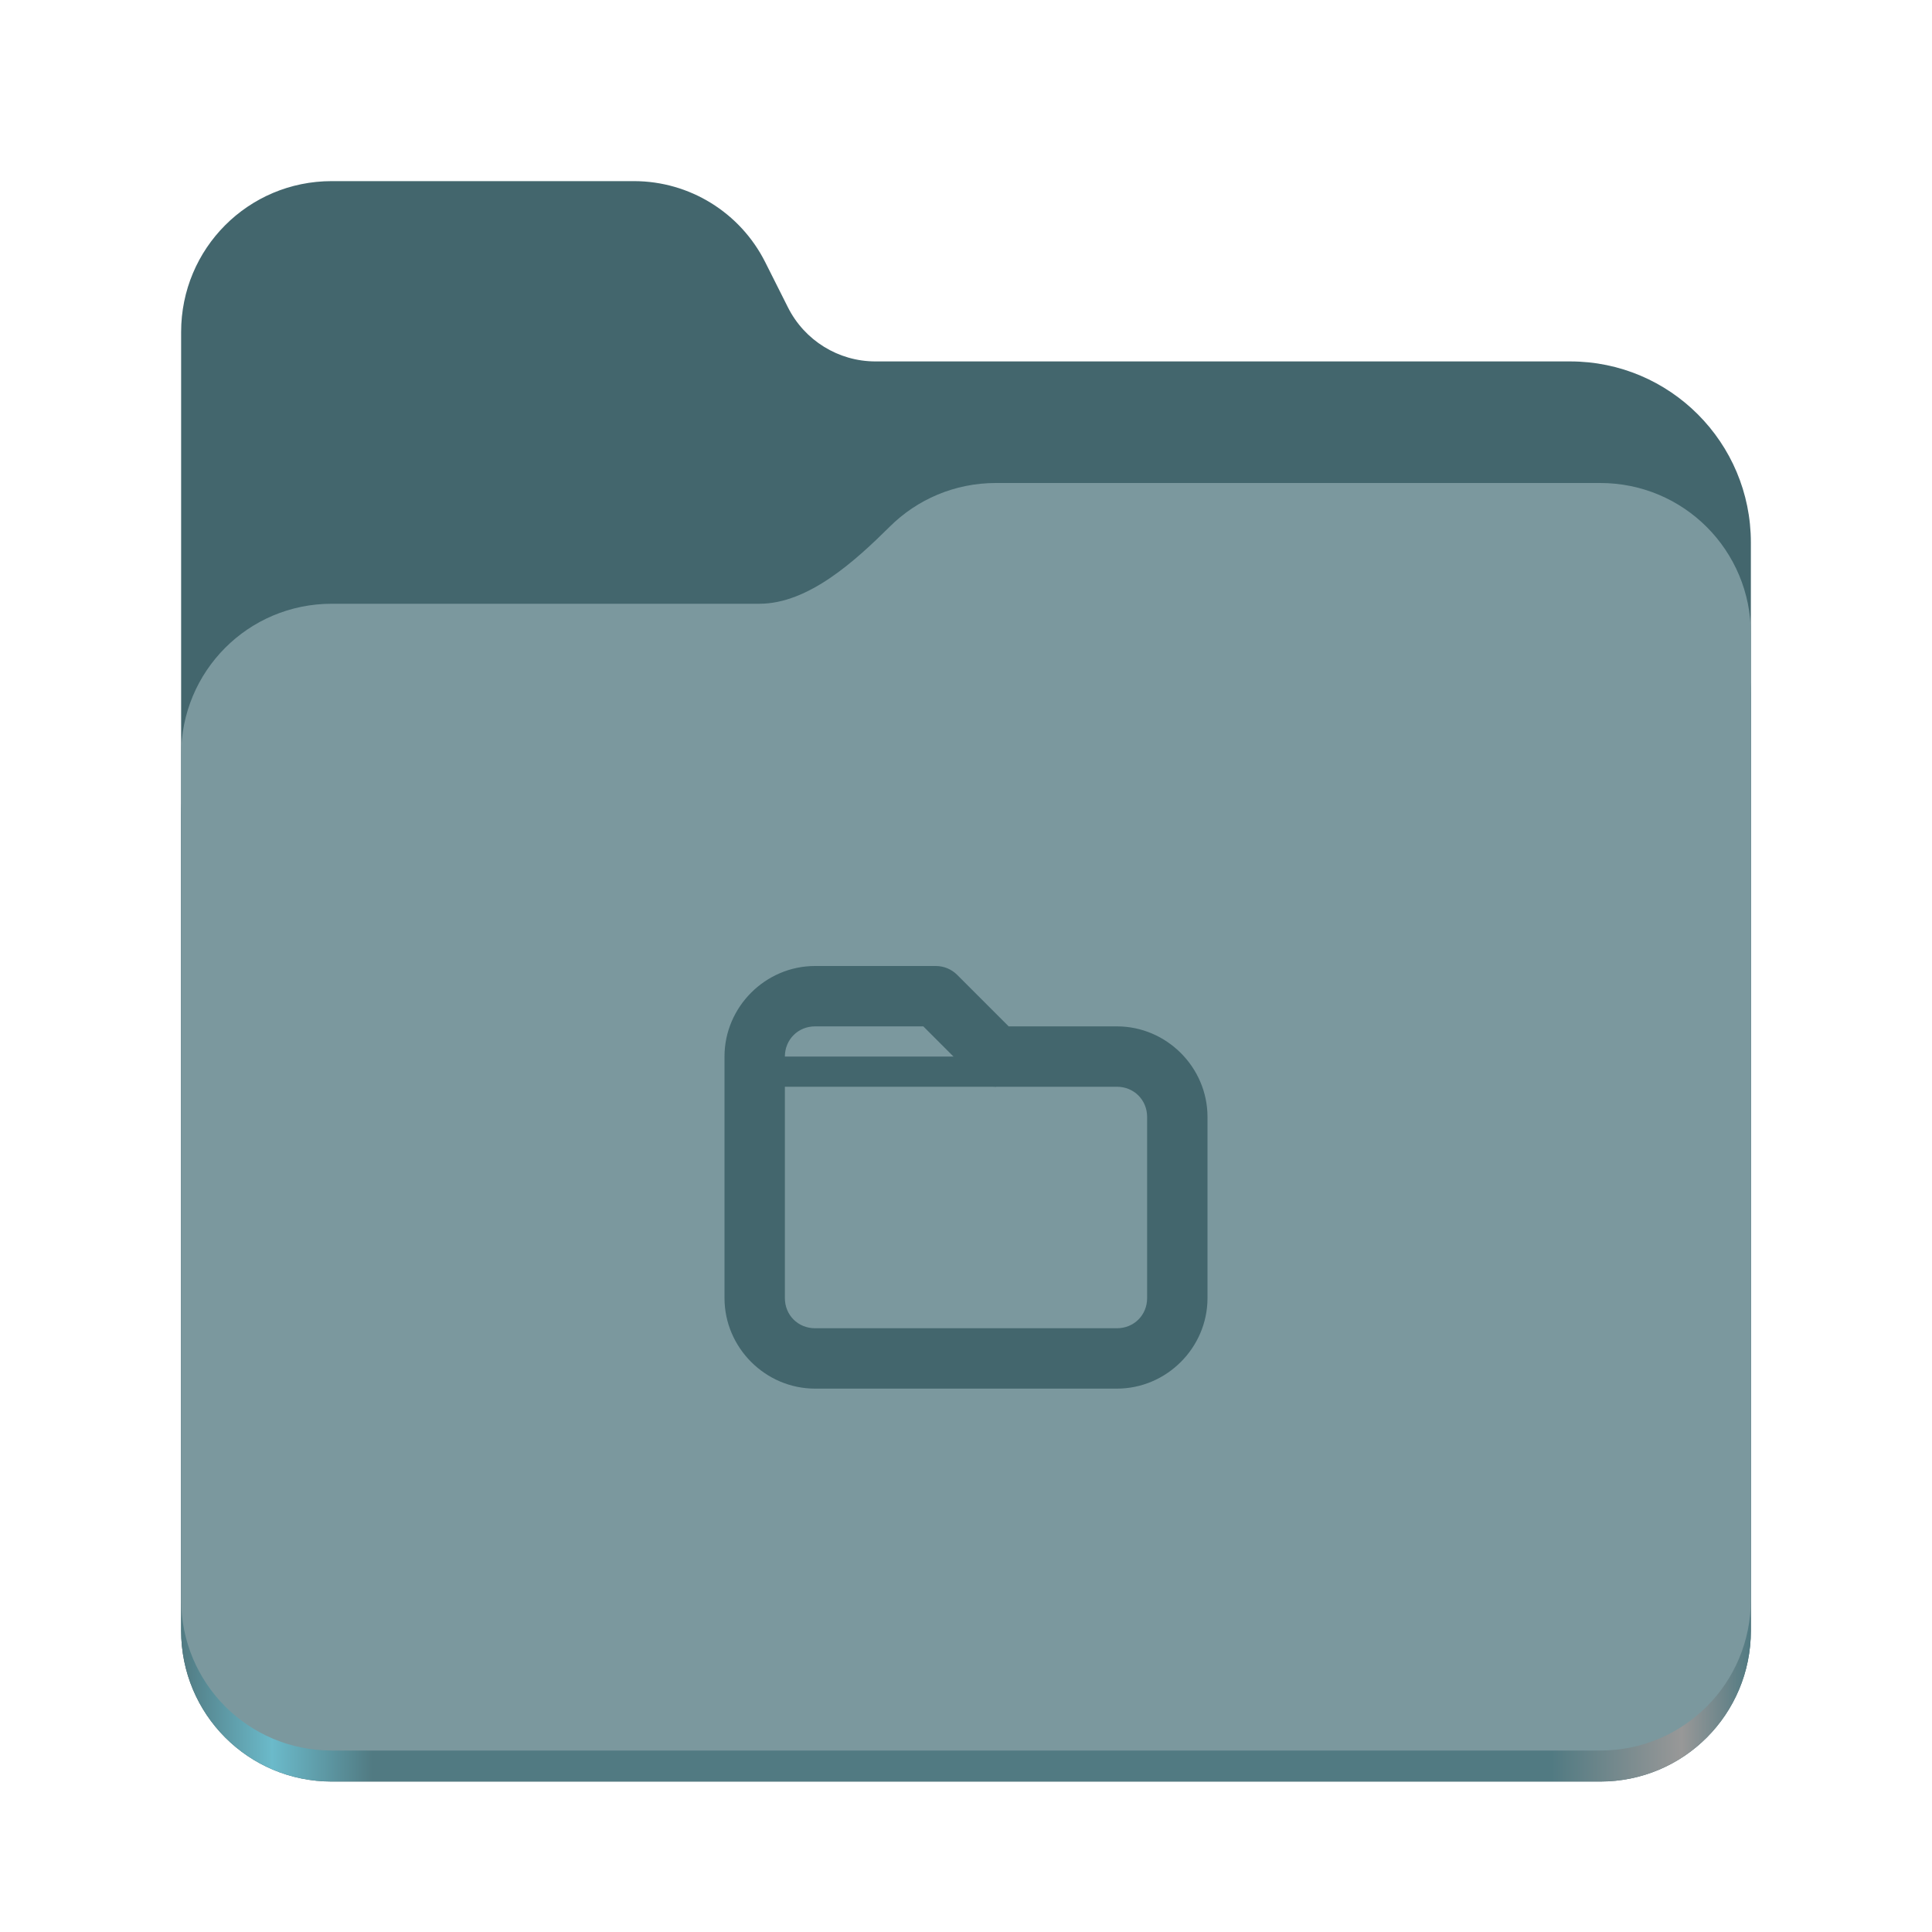
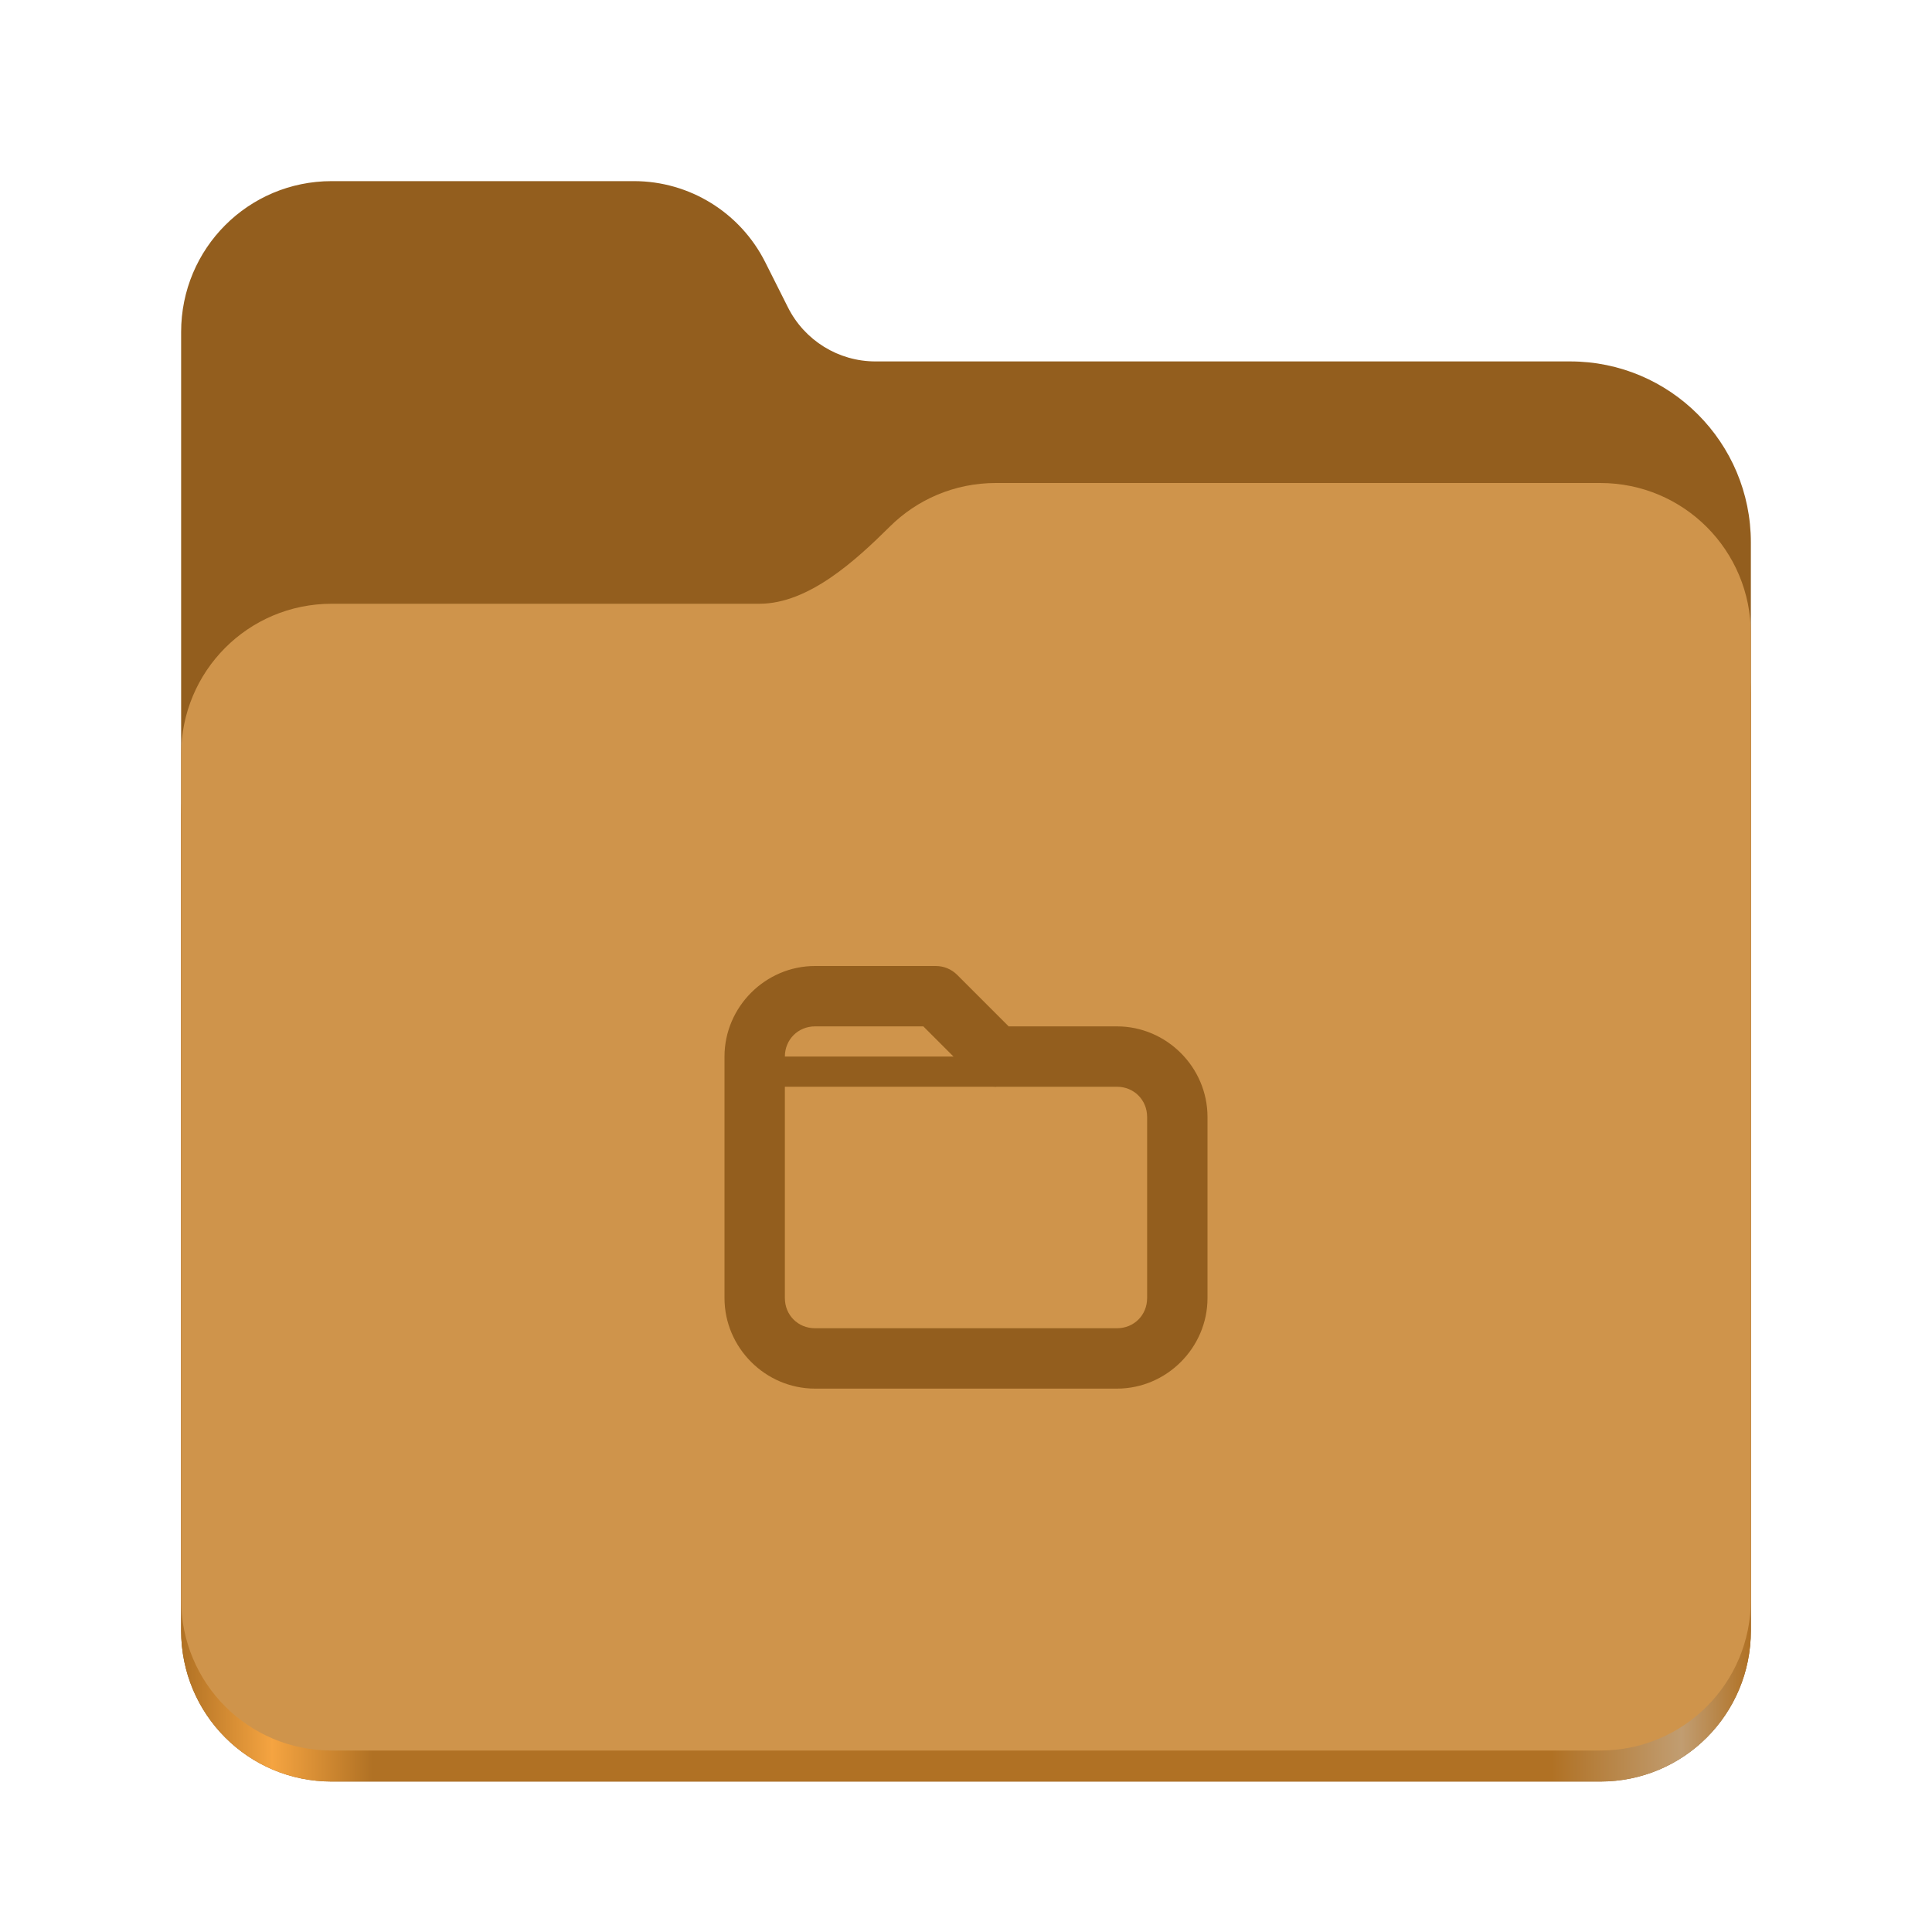
<svg xmlns="http://www.w3.org/2000/svg" width="128px" height="128px" viewBox="0 0 128 128">
  <linearGradient id="a" x1="2689.252" x2="2918.07" y1="-1106.803" y2="-1106.803" gradientTransform="matrix(0.45451 0 0 0.455522 -1210.292 616.1726)" gradientUnits="userSpaceOnUse">
-     <stop offset="0" stop-color="#517a82" />
-     <stop offset="0.058" stop-color="#6bbaca" />
-     <stop offset="0.122" stop-color="#517a82" />
-     <stop offset="0.873" stop-color="#517a82" />
-     <stop offset="0.956" stop-color="#989898" />
-     <stop offset="1" stop-color="#517a82" />
+     <stop offset="0" stop-color="#b07124" />
+     <stop offset="0.058" stop-color="#f5a441" />
+     <stop offset="0.122" stop-color="#b07124" />
+     <stop offset="0.873" stop-color="#b07124" />
+     <stop offset="0.956" stop-color="#c19d71" />
+     <stop offset="1" stop-color="#b07124" />
  </linearGradient>
-   <path fill="#43666d" d="M21.977 12C16.449 12 12 16.461 12 22v86.031c0 5.543 4.449 10 9.977 10h84.043c5.531 0 9.98-4.457 9.98-10V35.945c0-6.629-5.359-12-11.973-12H58c-2.453 0-4.695-1.387-5.797-3.582l-1.504-2.992C49.043 14.078 45.68 12 42 12zm0 0" />
+   <path fill="#935e1e" d="M21.977 12C16.449 12 12 16.461 12 22v86.031c0 5.543 4.449 10 9.977 10h84.043c5.531 0 9.98-4.457 9.98-10V35.945c0-6.629-5.359-12-11.973-12H58c-2.453 0-4.695-1.387-5.797-3.582l-1.504-2.992C49.043 14.078 45.68 12 42 12zm0 0" />
  <path fill="url(#a)" d="M65.977 36c-2.746 0-5.227 1.102-7.027 2.891C56.676 41.145 53.566 44 50.316 44H21.977C16.449 44 12 48.461 12 54v54.031c0 5.543 4.449 10 9.977 10h84.043c5.531 0 9.98-4.457 9.98-10V46c0-5.539-4.449-10-9.98-10zm0 0" />
-   <path fill="#7b989e" d="M65.977 32c-2.746 0-5.227 1.102-7.027 2.891C56.676 37.145 53.566 40 50.316 40H21.977C16.449 40 12 44.461 12 50v55.977c0 5.539 4.449 10 9.977 10h84.043c5.531 0 9.98-4.461 9.98-10V42c0-5.539-4.449-10-9.98-10zm0 0" />
-   <g fill="#43666d">
+   <path fill="#cf944b" d="M65.977 32c-2.746 0-5.227 1.102-7.027 2.891C56.676 37.145 53.566 40 50.316 40H21.977C16.449 40 12 44.461 12 50v55.977c0 5.539 4.449 10 9.977 10h84.043c5.531 0 9.98-4.461 9.98-10V42c0-5.539-4.449-10-9.98-10zm0 0" />
+   <g fill="#935e1e">
    <path d="M50 70v2h16v-2zm0 0" />
    <path d="M54 64c-3.289 0-6 2.711-6 6v16c0 3.289 2.711 6 6 6h20c3.289 0 6-2.711 6-6V74c0-3.289-2.711-6-6-6h-7.172l-3.414-3.414C63.039 64.211 62.531 64 62 64zm0 4h7.172l3.414 3.414C64.961 71.789 65.469 72 66 72h8c1.125 0 2 .875 2 2v12c0 1.133-.875 2-2 2H54c-1.125 0-2-.867-2-2V70c0-1.125.875-2 2-2m0 0" />
  </g>
</svg>
